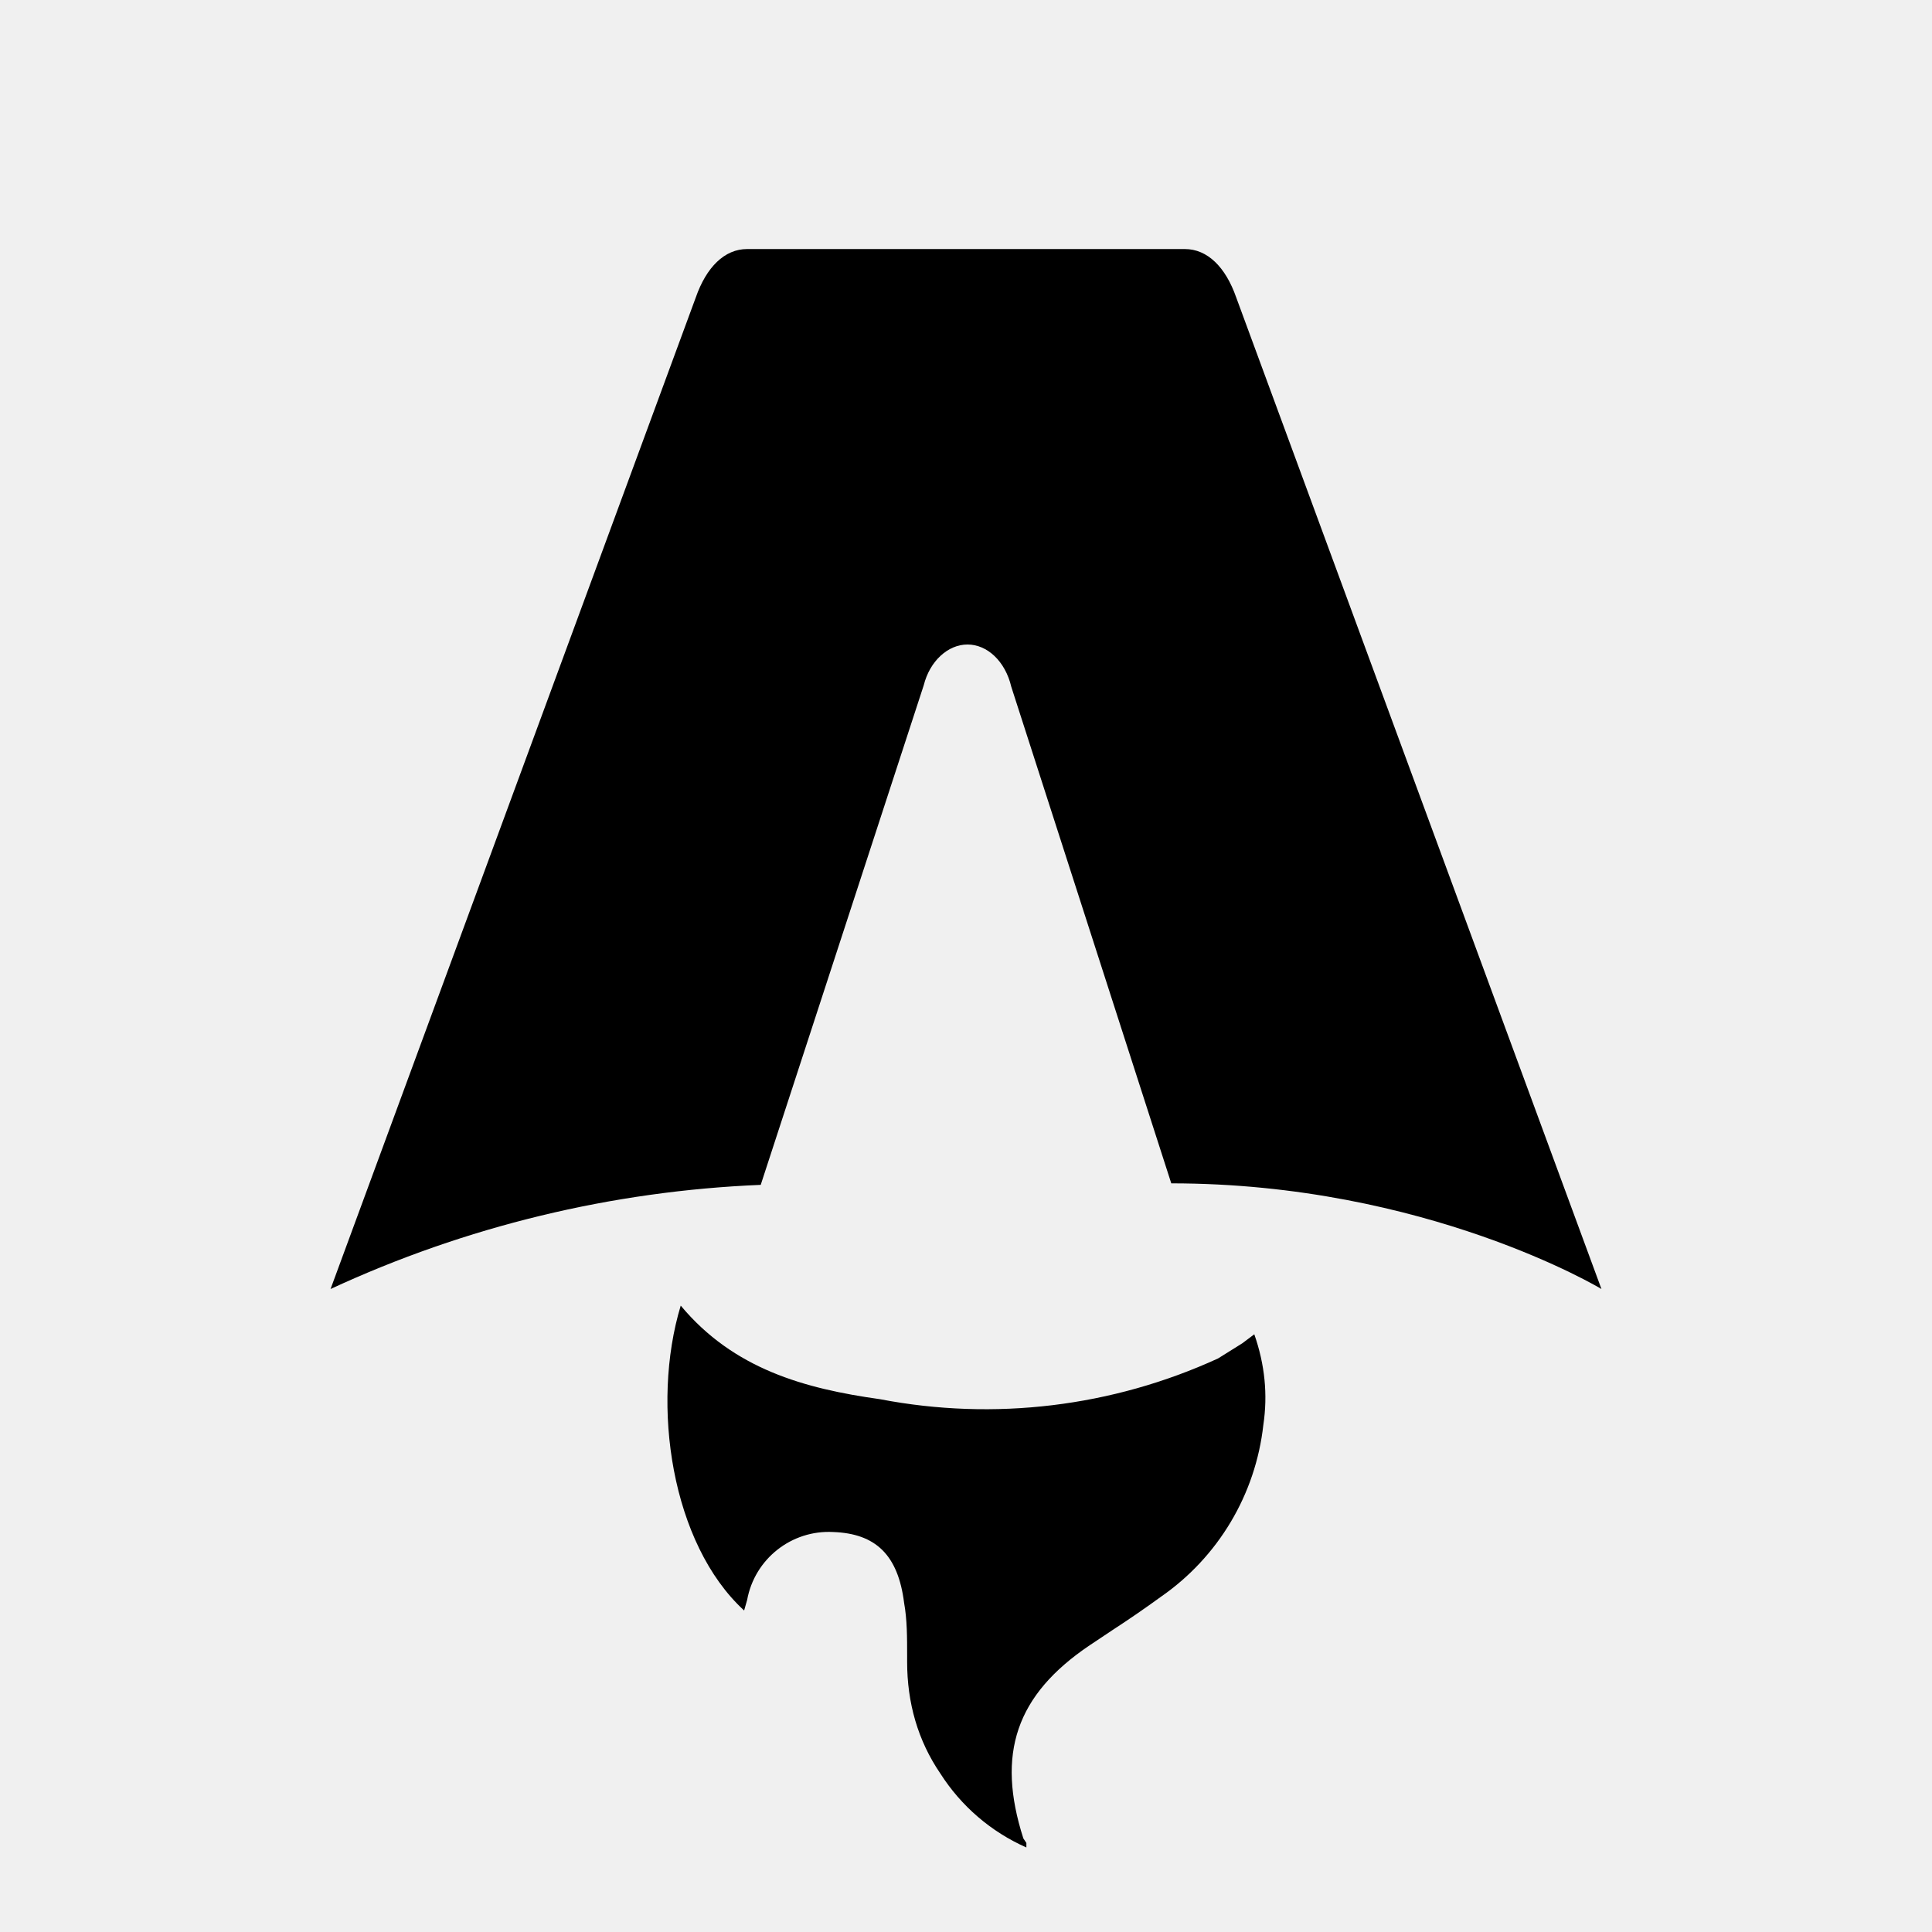
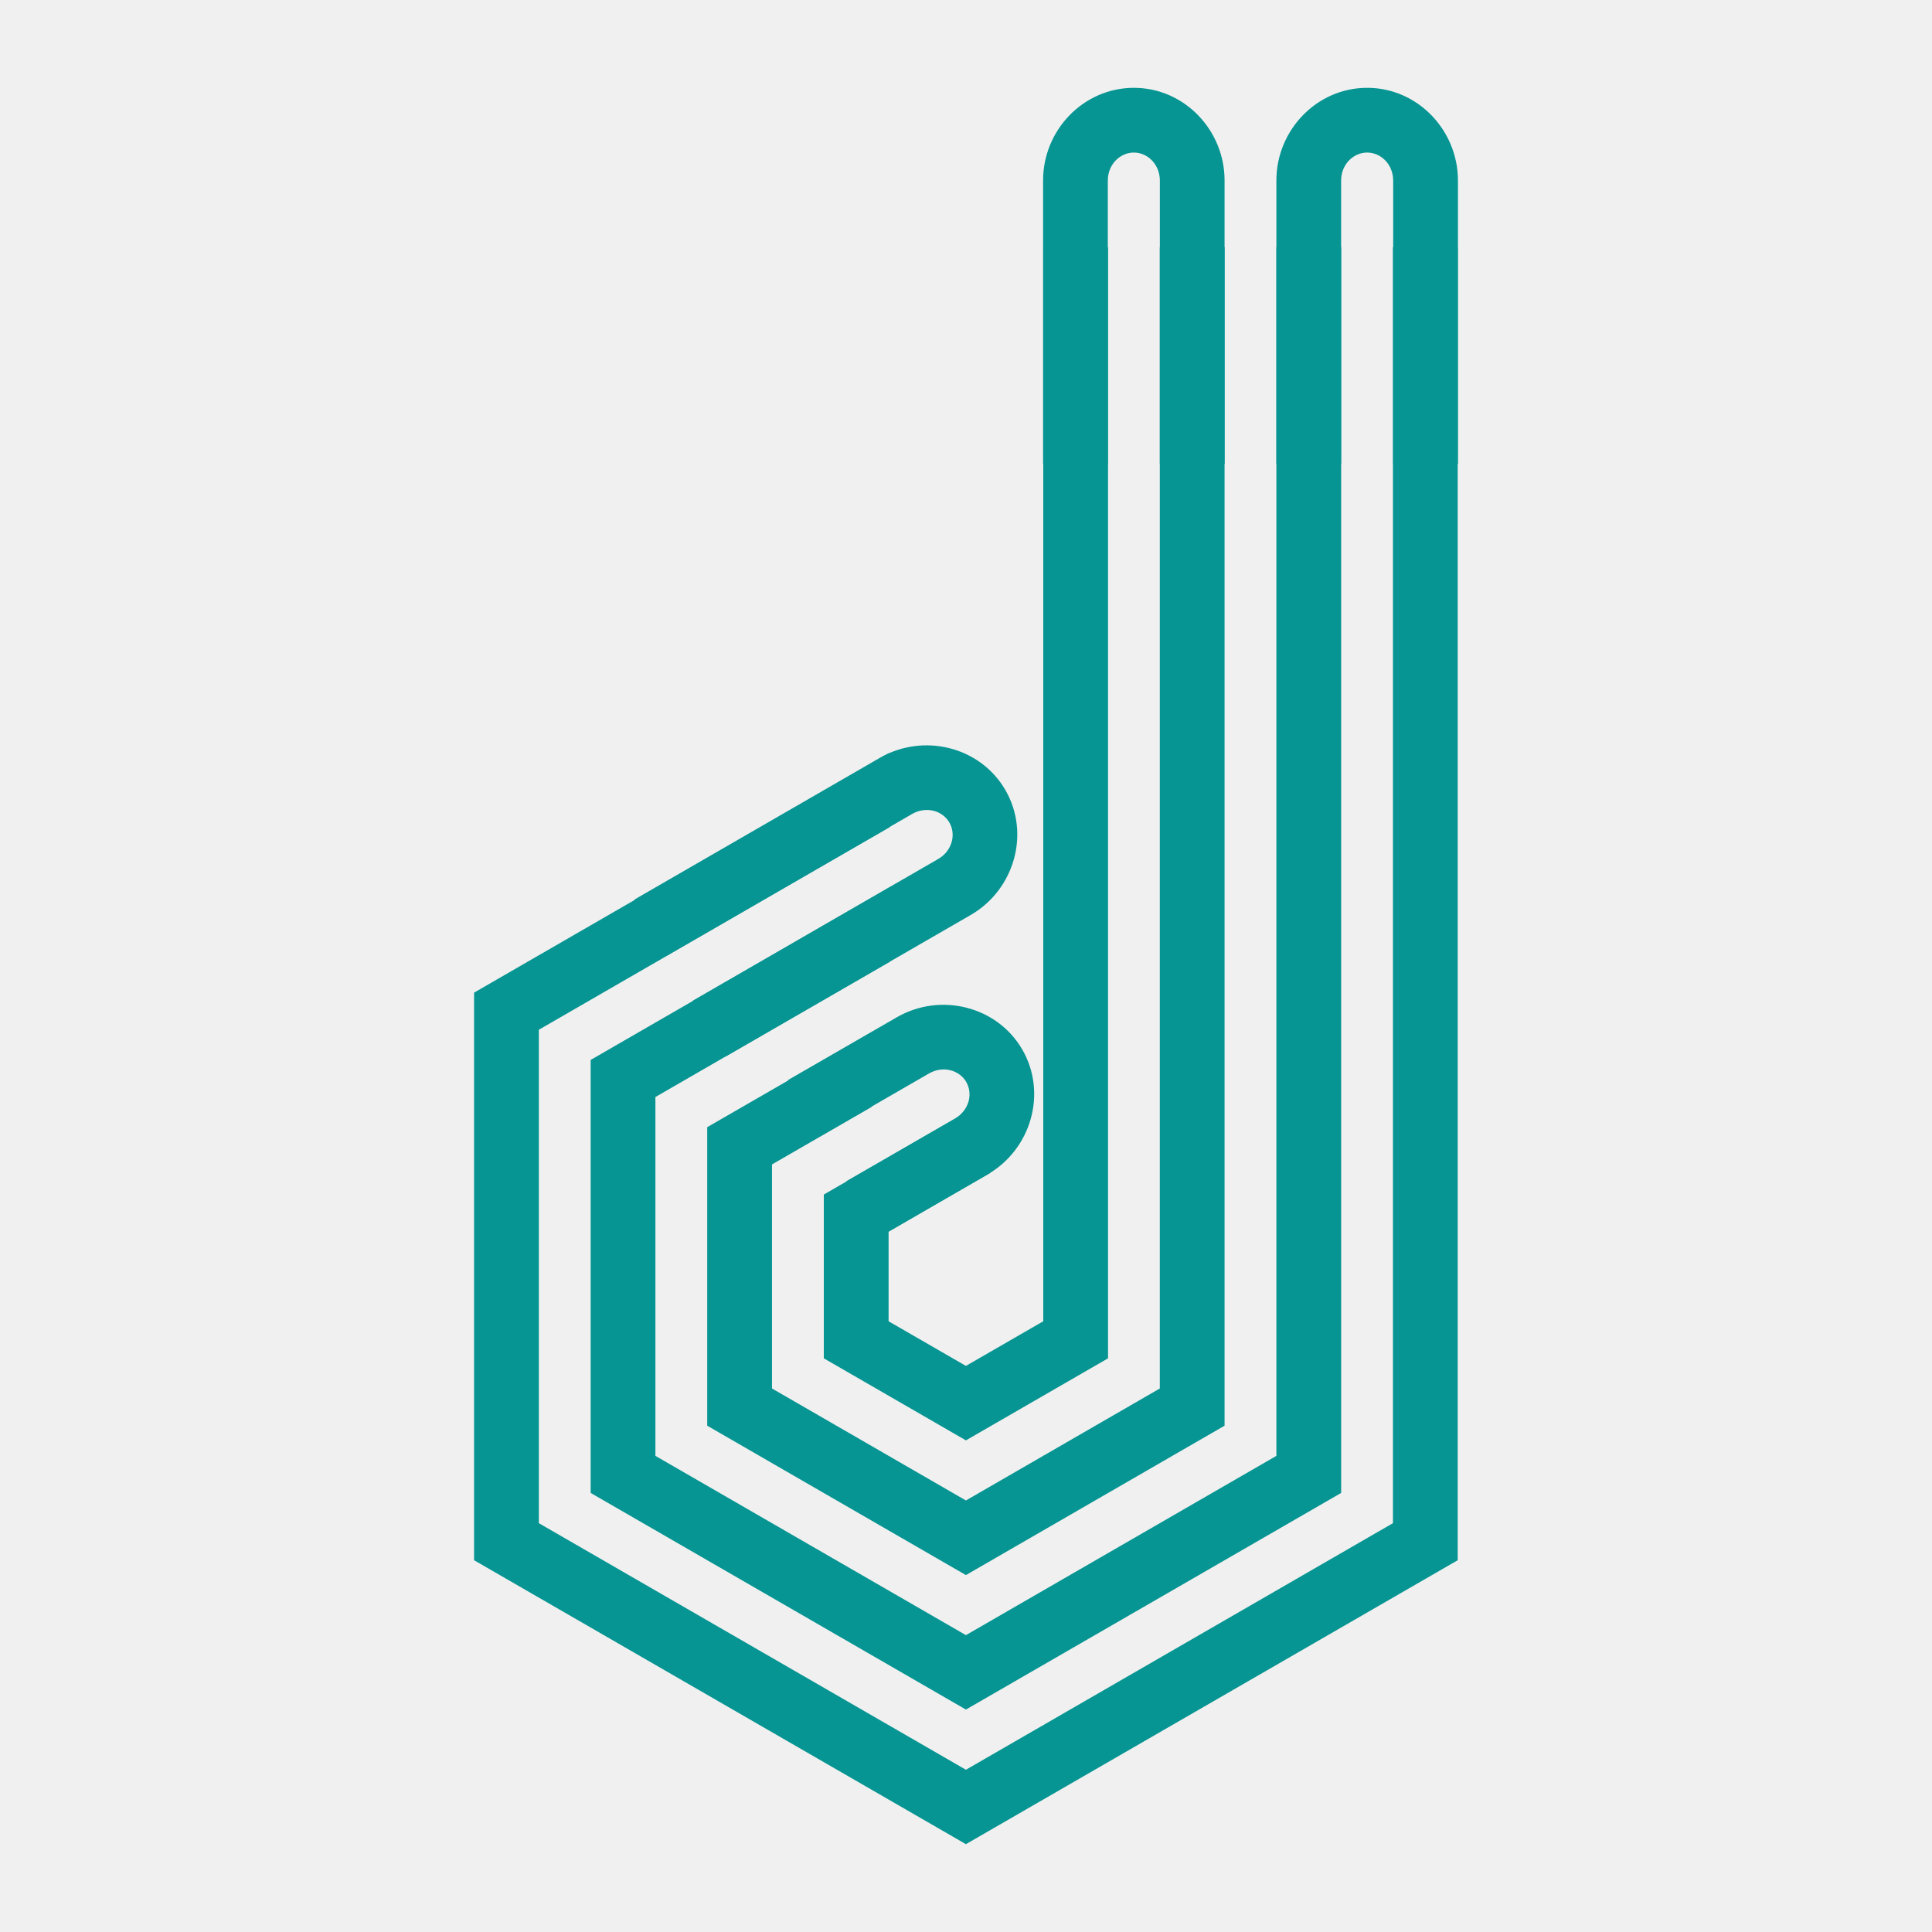
- <svg xmlns="http://www.w3.org/2000/svg" fill="none" viewBox="0 0 128 128">
-   <path d="M50.4 78.5a75.1 75.1 0 0 0-28.5 6.9l24.2-65.7c.7-2 1.9-3.2 3.4-3.2h29c1.5 0 2.7 1.2 3.4 3.2l24.2 65.7s-11.6-7-28.5-7L67 45.5c-.4-1.7-1.6-2.8-2.9-2.8-1.3 0-2.5 1.1-2.9 2.7L50.4 78.5Zm-1.1 28.2Zm-4.2-20.2c-2 6.6-.6 15.8 4.2 20.2a17.5 17.5 0 0 1 .2-.7 5.5 5.5 0 0 1 5.7-4.5c2.8.1 4.3 1.5 4.7 4.7.2 1.1.2 2.3.2 3.5v.4c0 2.7.7 5.2 2.2 7.4a13 13 0 0 0 5.7 4.9v-.3l-.2-.3c-1.8-5.6-.5-9.5 4.4-12.8l1.5-1a73 73 0 0 0 3.2-2.2 16 16 0 0 0 6.8-11.4c.3-2 .1-4-.6-6l-.8.6-1.6 1a37 37 0 0 1-22.4 2.7c-5-.7-9.7-2-13.2-6.2Z" />
-   <style>
-         path { fill: #000; }
-         @media (prefers-color-scheme: dark) {
-             path { fill: #FFF; }
-         }
-     </style>
+ <svg xmlns="http://www.w3.org/2000/svg" width="32" height="32" viewBox="93.906 56.461 174.187 174.187">
+   <path fill-rule="nonzero" fill="#069592" d="M 174.117 143.176 L 152.996 155.367 L 152.996 187.719 L 180.992 203.883 L 208.984 187.719 L 208.984 78.75 L 214.824 78.75 L 214.824 191.062 L 180.992 210.594 L 147.16 191.062 L 147.16 152.023 L 174.117 136.461 Z M 225.332 78.75 L 225.332 197.129 L 180.992 222.73 L 136.648 197.129 L 136.648 145.957 L 174.117 124.324 L 174.117 131.039 L 142.488 149.301 L 142.488 193.789 L 180.992 216.02 L 219.492 193.789 L 219.492 78.75 Z M 172.484 156.262 L 163.508 161.445 L 163.508 181.645 L 180.992 191.742 L 198.473 181.645 L 198.473 78.75 L 204.312 78.75 L 204.312 185 L 180.992 198.469 L 157.668 185 L 157.668 158.086 L 172.484 149.535 Z M 183.176 162.215 L 174.02 167.504 L 174.02 175.586 L 180.992 179.609 L 187.965 175.586 L 187.965 78.75 L 193.805 78.75 L 193.805 178.926 L 180.992 186.324 L 168.18 178.926 L 168.18 164.16 L 183.176 155.504 Z M 183.176 162.215 " />
+   <path fill-rule="nonzero" fill="#069592" d="M 208.984 98.27 L 208.984 72.73 C 208.984 70.457 209.895 68.379 211.363 66.863 C 212.848 65.328 214.902 64.379 217.168 64.379 C 219.434 64.379 221.488 65.328 222.973 66.863 C 224.438 68.379 225.352 70.457 225.352 72.73 L 225.352 98.27 L 219.512 98.27 L 219.512 72.73 C 219.512 72.016 219.238 71.375 218.797 70.922 C 218.375 70.488 217.797 70.215 217.168 70.215 C 216.535 70.215 215.957 70.488 215.535 70.922 C 215.098 71.375 214.82 72.016 214.82 72.73 L 214.82 98.27 Z M 208.984 98.27 " />
+   <path fill-rule="nonzero" fill="#069592" d="M 187.949 98.27 L 187.949 72.73 C 187.949 70.457 188.859 68.379 190.324 66.863 C 191.812 65.328 193.867 64.379 196.133 64.379 C 198.398 64.379 200.453 65.328 201.938 66.863 C 203.402 68.379 204.312 70.457 204.312 72.73 L 204.312 98.27 L 198.477 98.27 L 198.477 72.73 C 198.477 72.016 198.199 71.375 197.762 70.922 C 197.34 70.488 196.762 70.215 196.133 70.215 C 195.5 70.215 194.922 70.488 194.5 70.922 C 194.062 71.375 193.785 72.016 193.785 72.73 L 193.785 98.27 Z M 187.949 98.27 " />
+   <path fill-rule="nonzero" fill="#069592" d="M 151.113 137.559 L 173.23 124.789 C 175.199 123.652 177.457 123.402 179.5 123.914 C 181.57 124.434 183.426 125.738 184.555 127.699 C 185.688 129.66 185.891 131.918 185.305 133.969 C 184.727 135.996 183.383 137.824 181.414 138.961 L 159.297 151.73 L 156.379 146.676 L 178.492 133.906 C 179.113 133.551 179.531 132.992 179.703 132.383 C 179.871 131.801 179.816 131.164 179.5 130.617 C 179.184 130.074 178.66 129.707 178.074 129.559 C 177.461 129.406 176.766 129.488 176.148 129.844 L 154.035 142.613 Z M 151.113 137.559 " />
+   <path fill-rule="nonzero" fill="#069592" d="M 164.949 153.84 L 174.75 148.184 C 176.723 147.043 178.977 146.793 181.023 147.309 C 183.094 147.828 184.945 149.133 186.078 151.094 C 187.211 153.055 187.414 155.309 186.828 157.363 C 186.25 159.391 184.902 161.219 182.934 162.355 L 173.133 168.016 L 170.215 162.957 L 180.016 157.301 C 180.633 156.941 181.051 156.383 181.227 155.777 C 181.391 155.195 181.336 154.559 181.023 154.012 C 180.707 153.465 180.18 153.102 179.594 152.953 C 178.98 152.801 178.289 152.883 177.672 153.238 L 167.871 158.898 Z M 164.949 153.84 " />
</svg>
